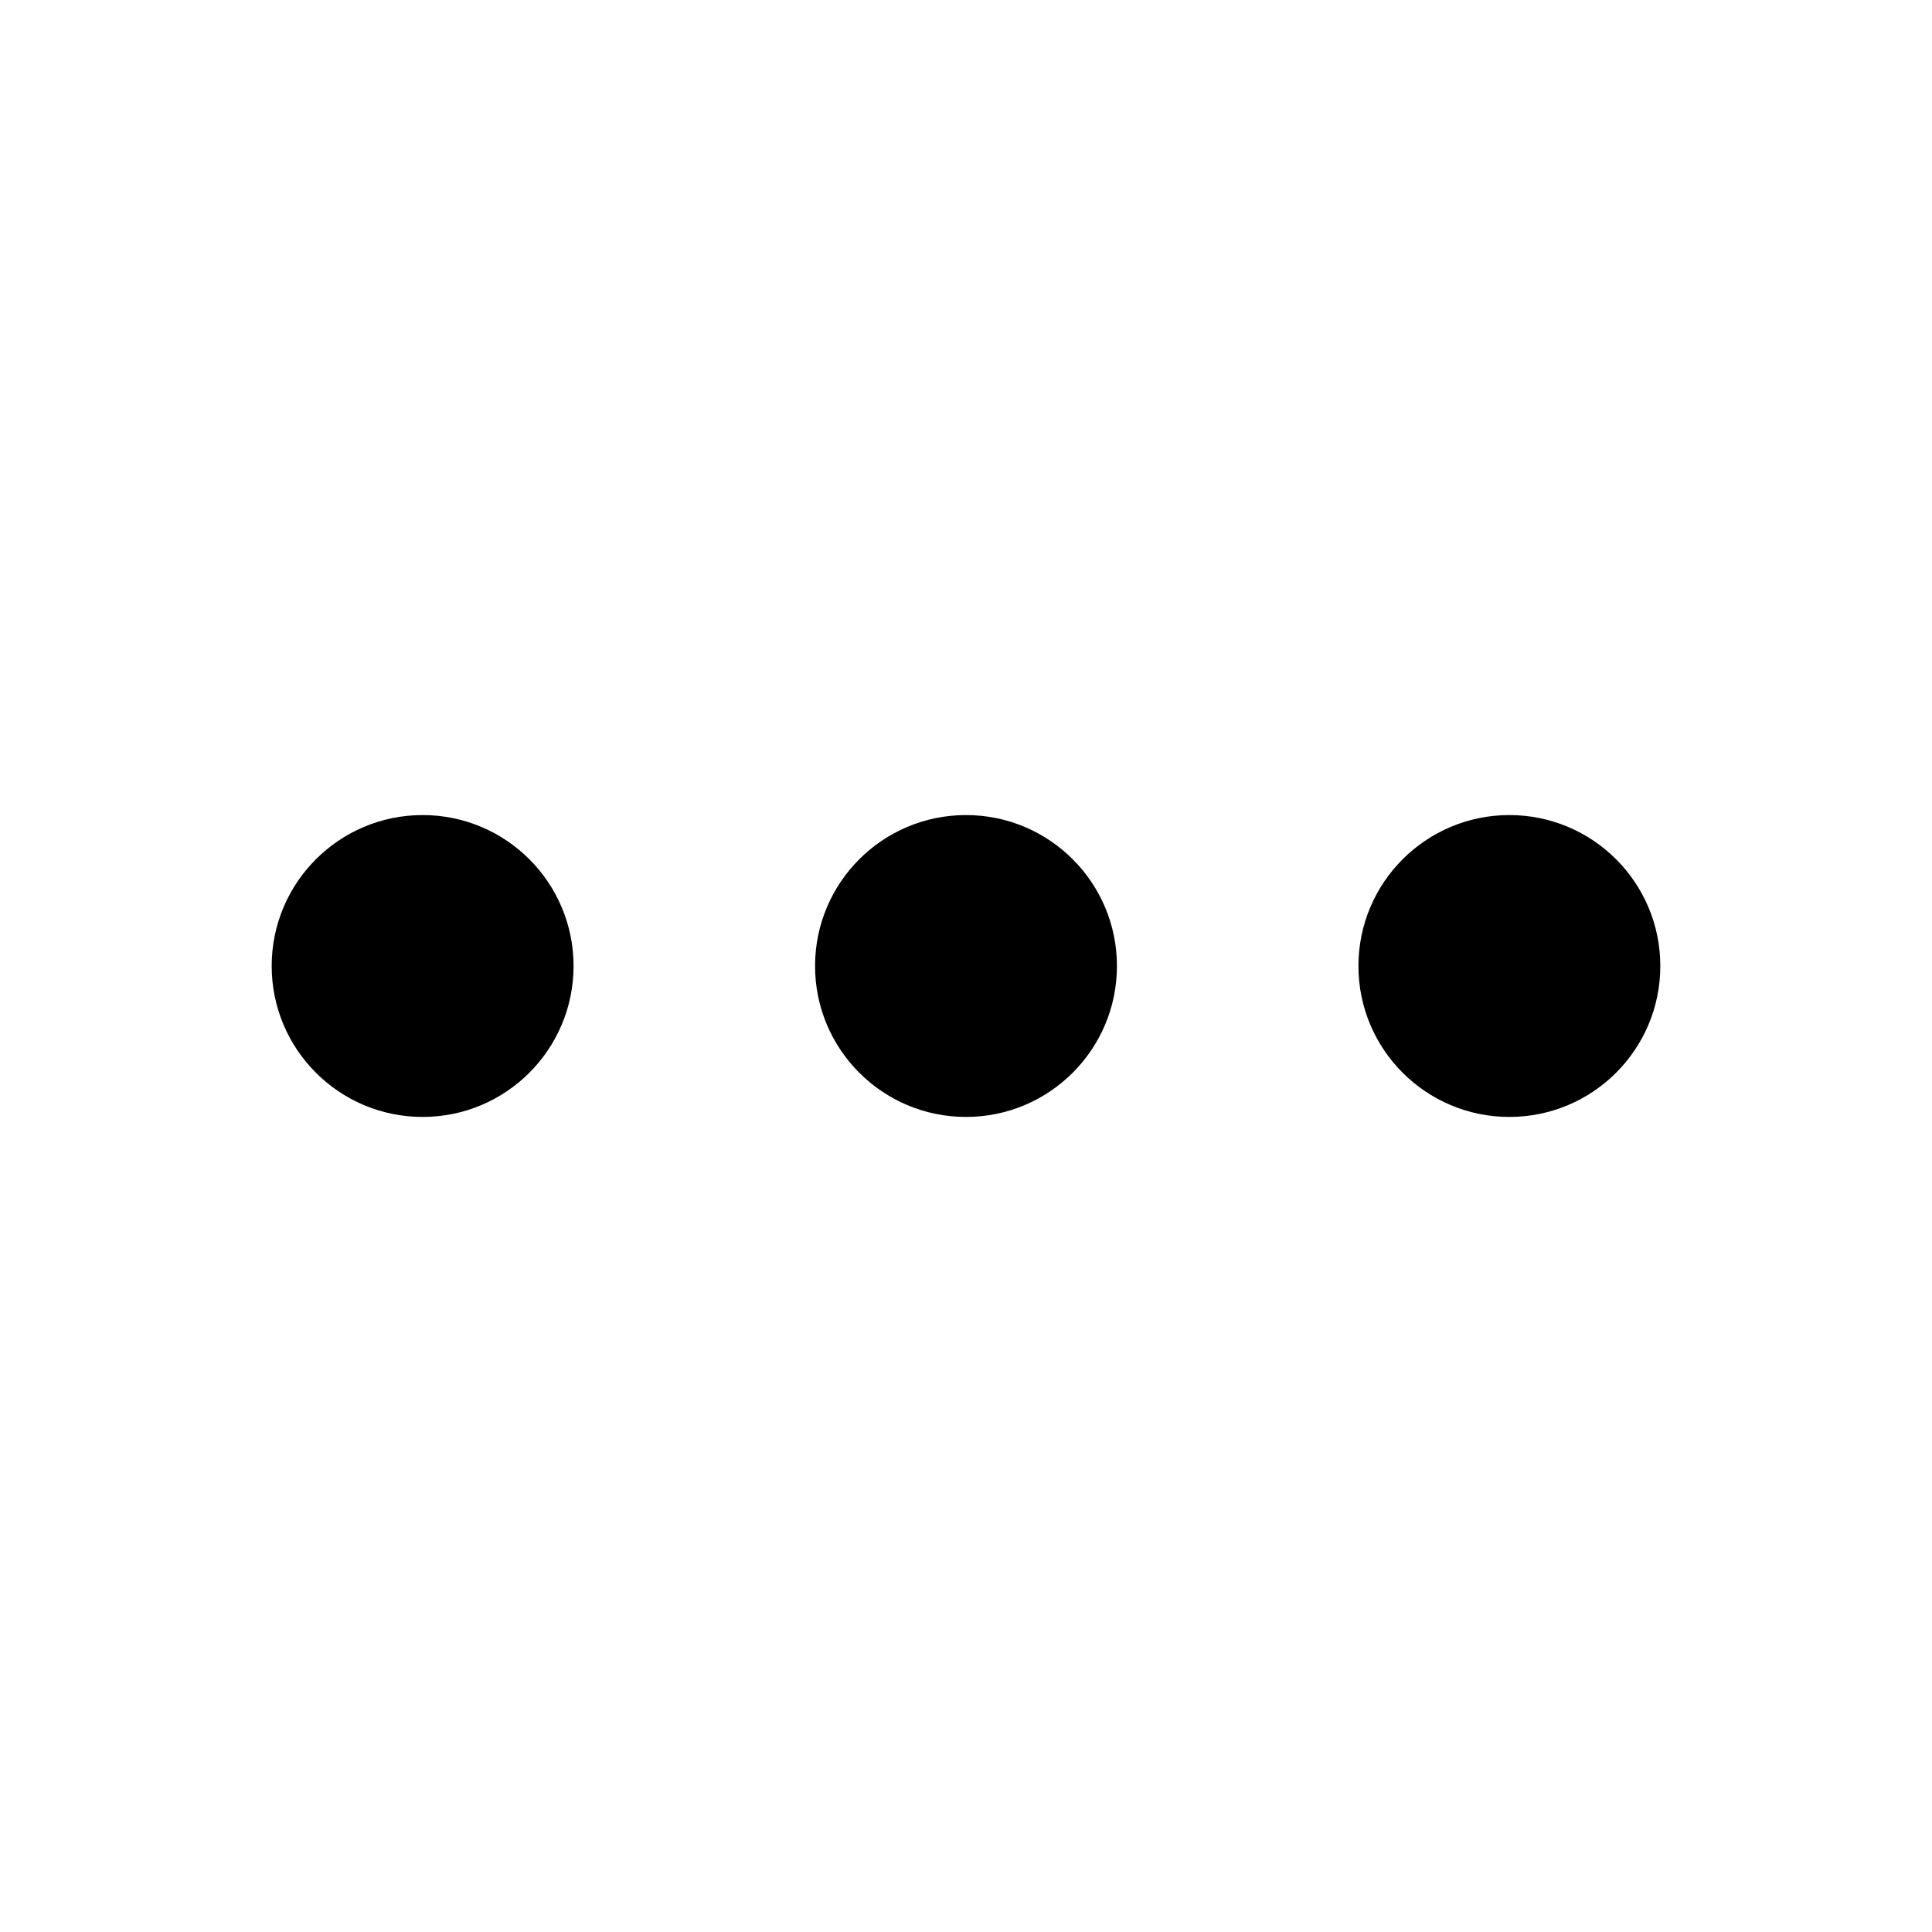
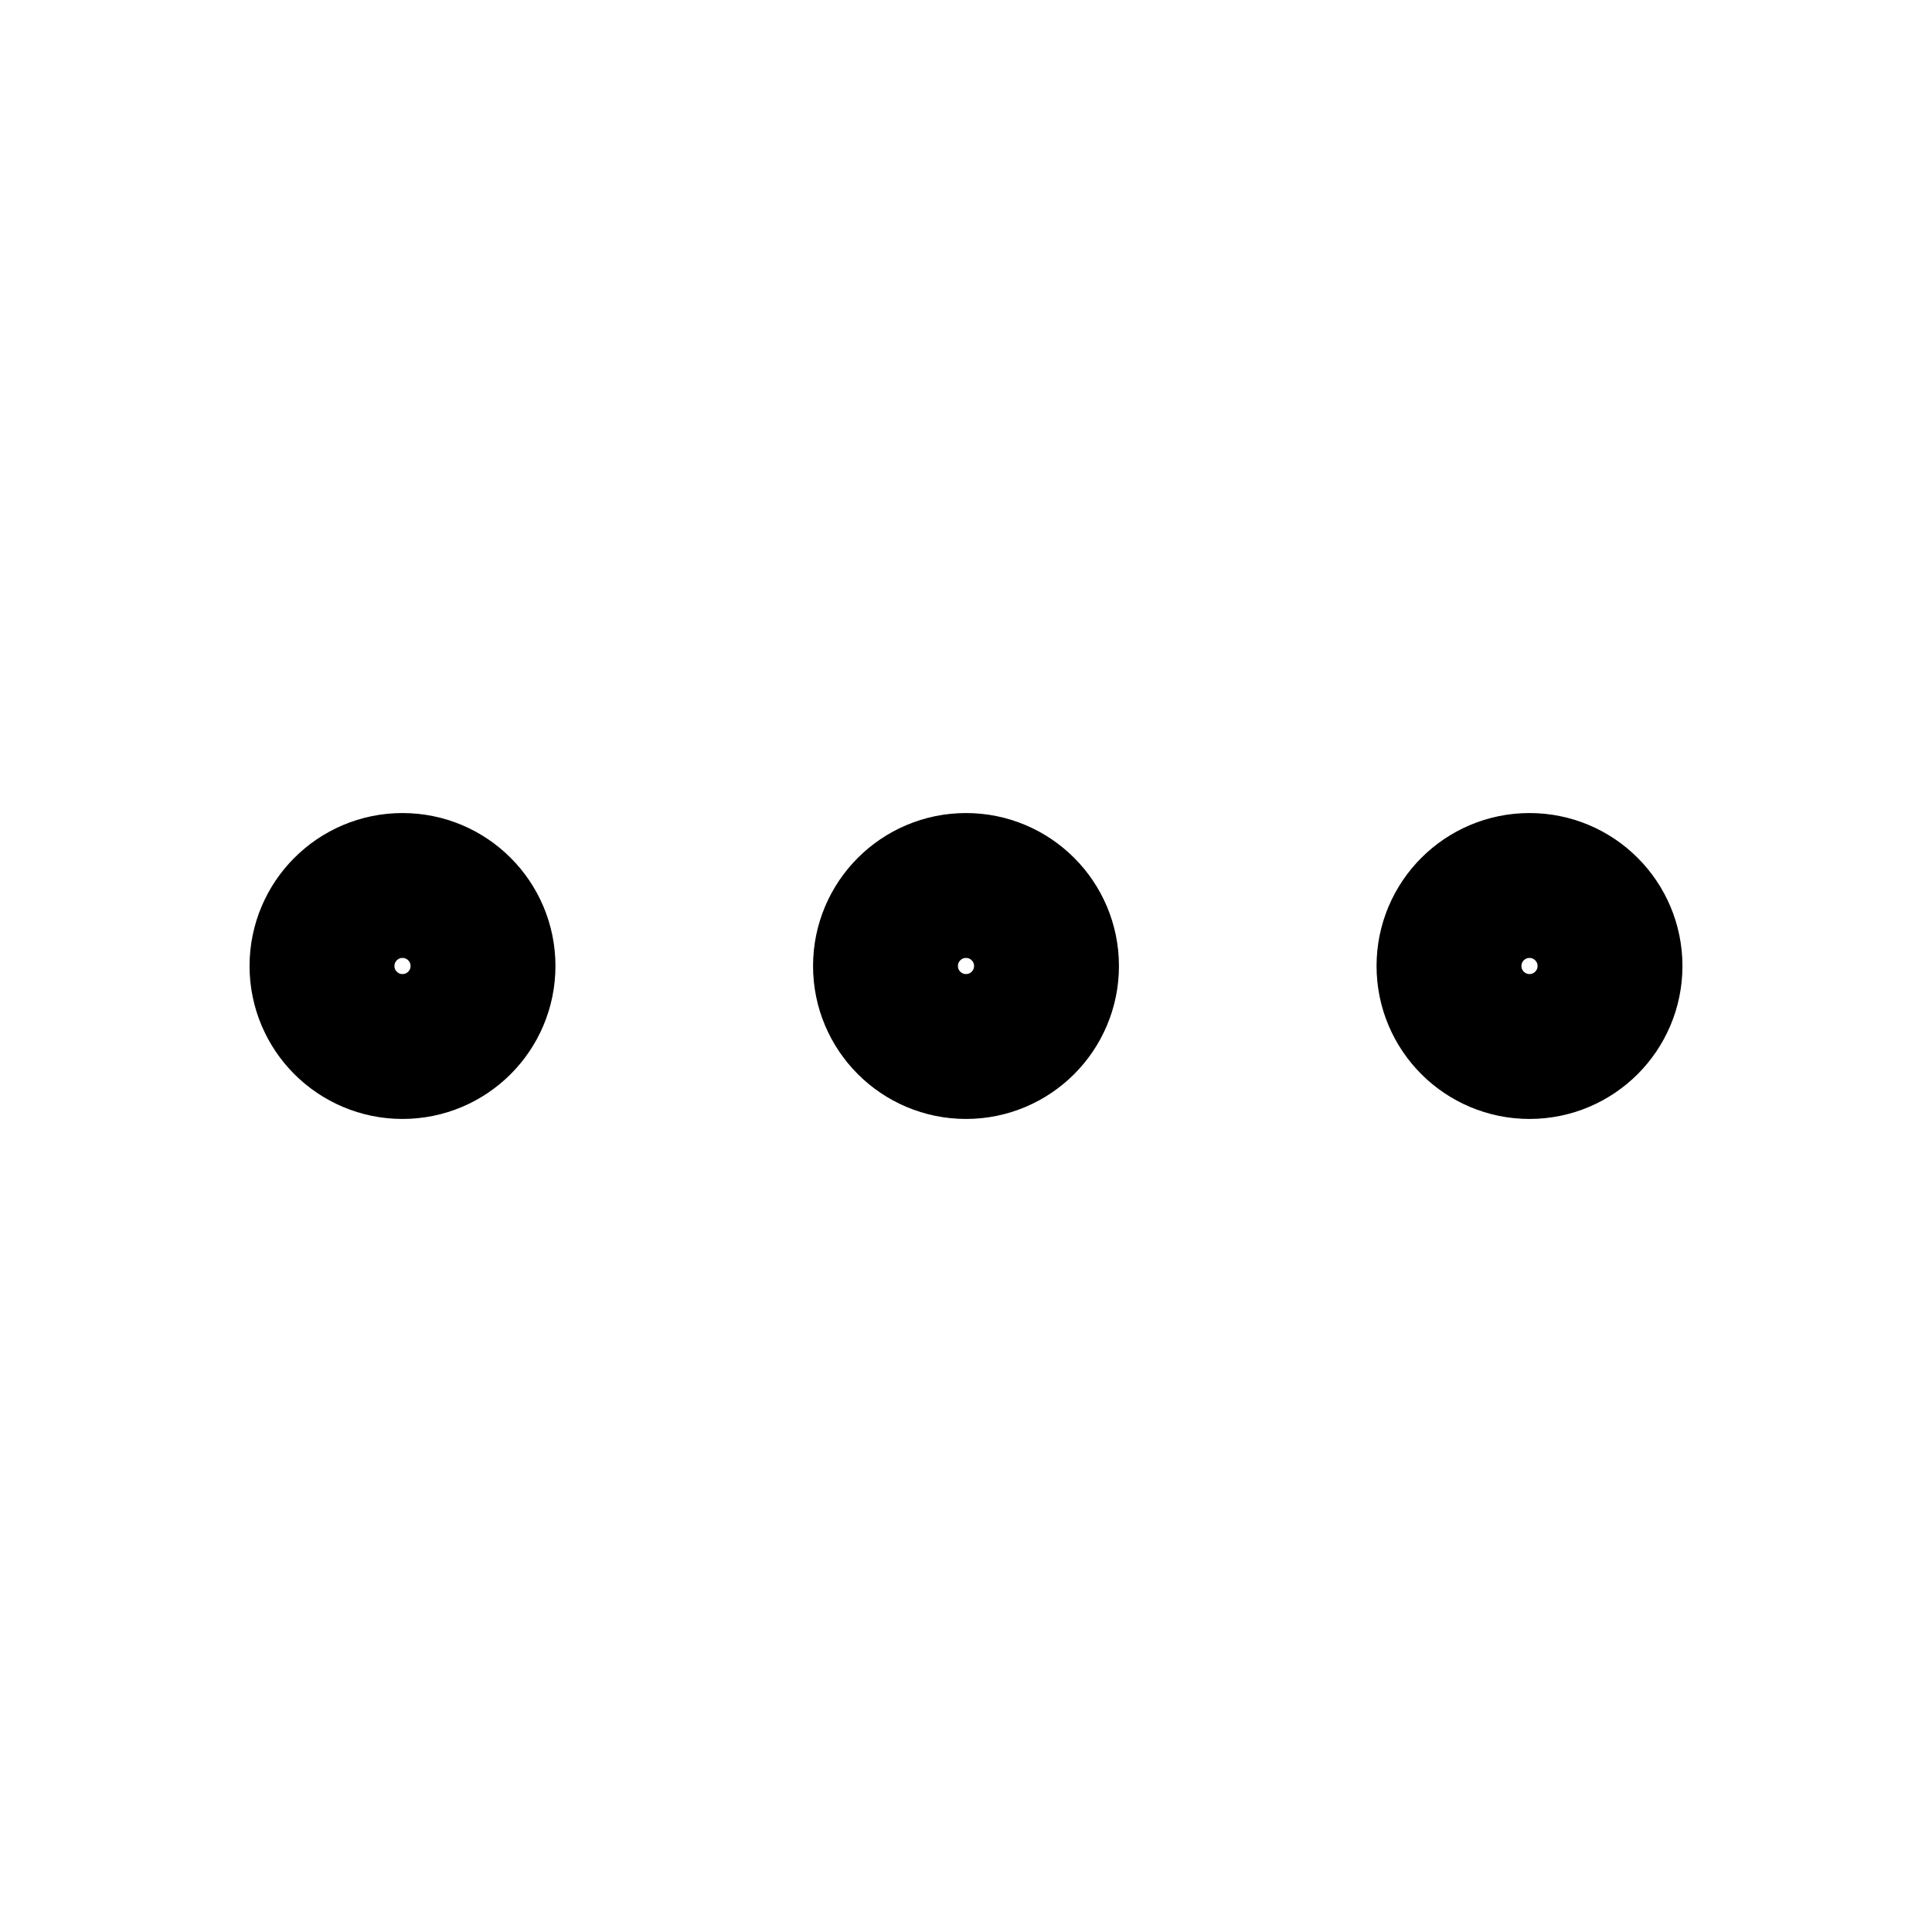
- <svg xmlns="http://www.w3.org/2000/svg" width="16" height="16" viewBox="0 0 16 16" fill="none">
-   <circle cx="3.5" cy="8" r="1.25" fill="black" />
-   <circle cx="8" cy="8" r="1.25" fill="black" />
-   <circle cx="12.5" cy="8" r="1.25" fill="black" />
+ <svg xmlns="http://www.w3.org/2000/svg" width="16" height="16" viewBox="0 0 24 24" fill="none" stroke="black" stroke-width="1.8" stroke-linecap="round" stroke-linejoin="round">
+   <circle cx="12" cy="12" r="1" />
+   <circle cx="19" cy="12" r="1" />
+   <circle cx="5" cy="12" r="1" />
</svg>
